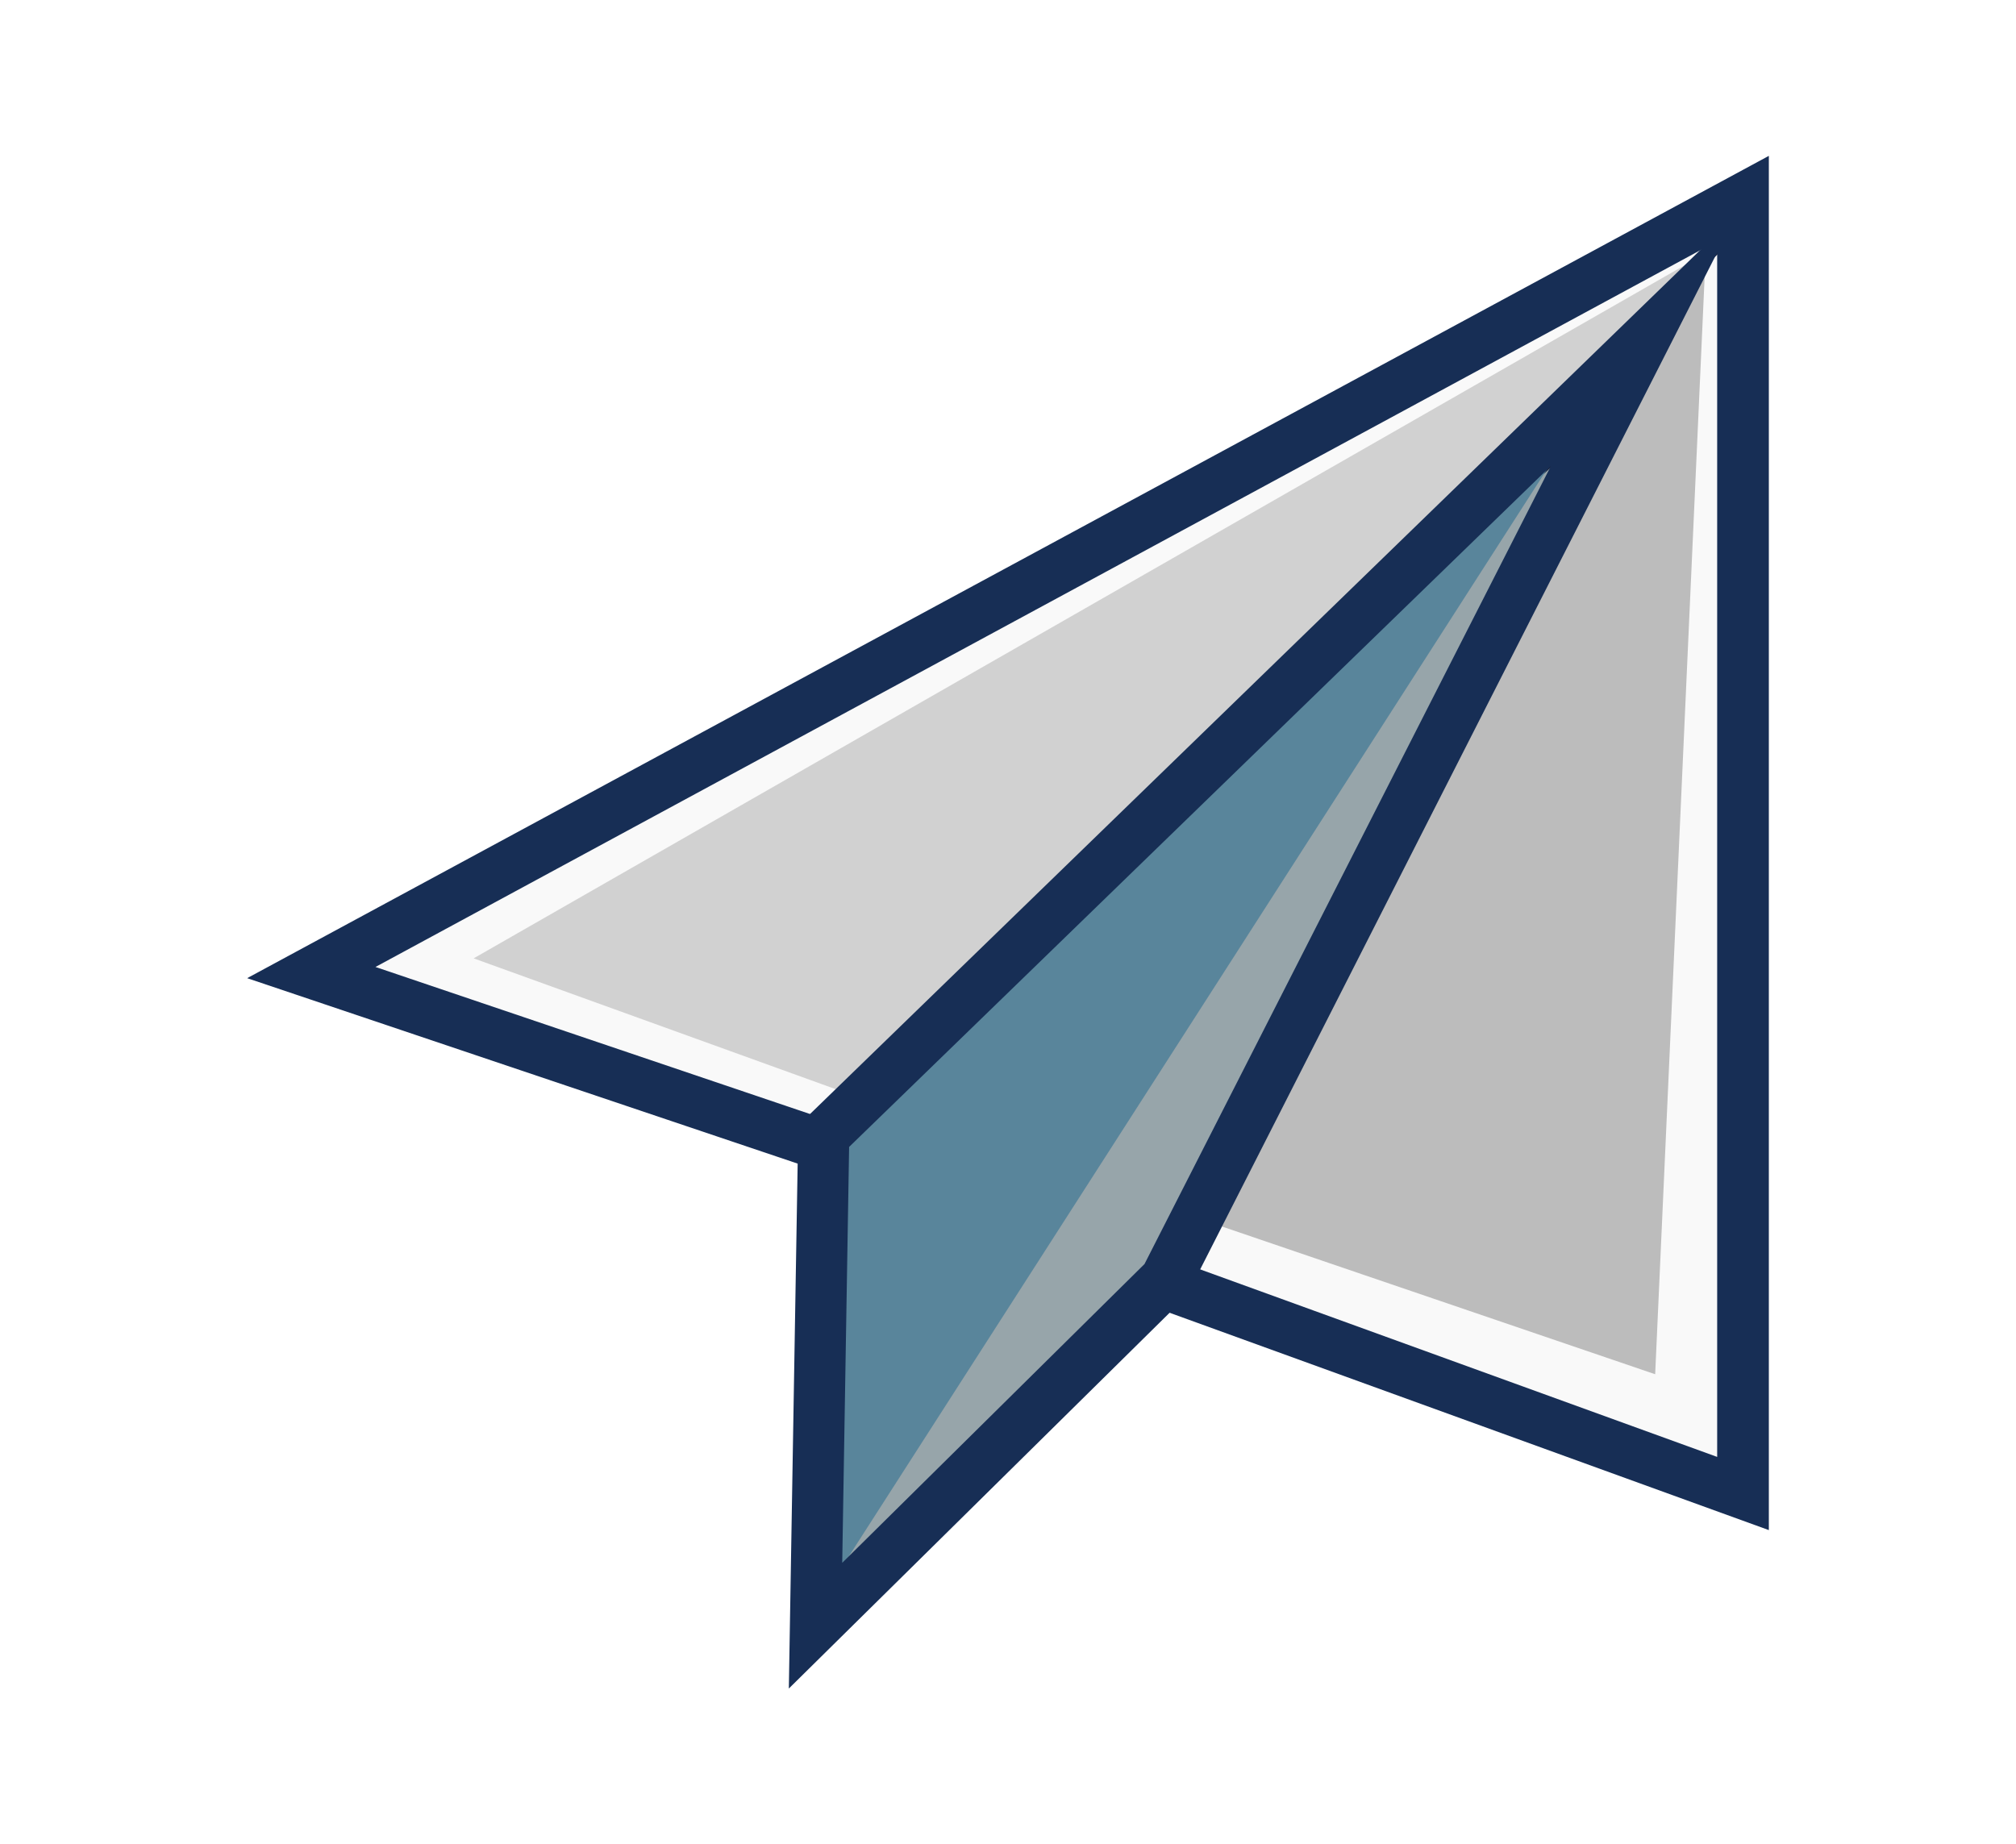
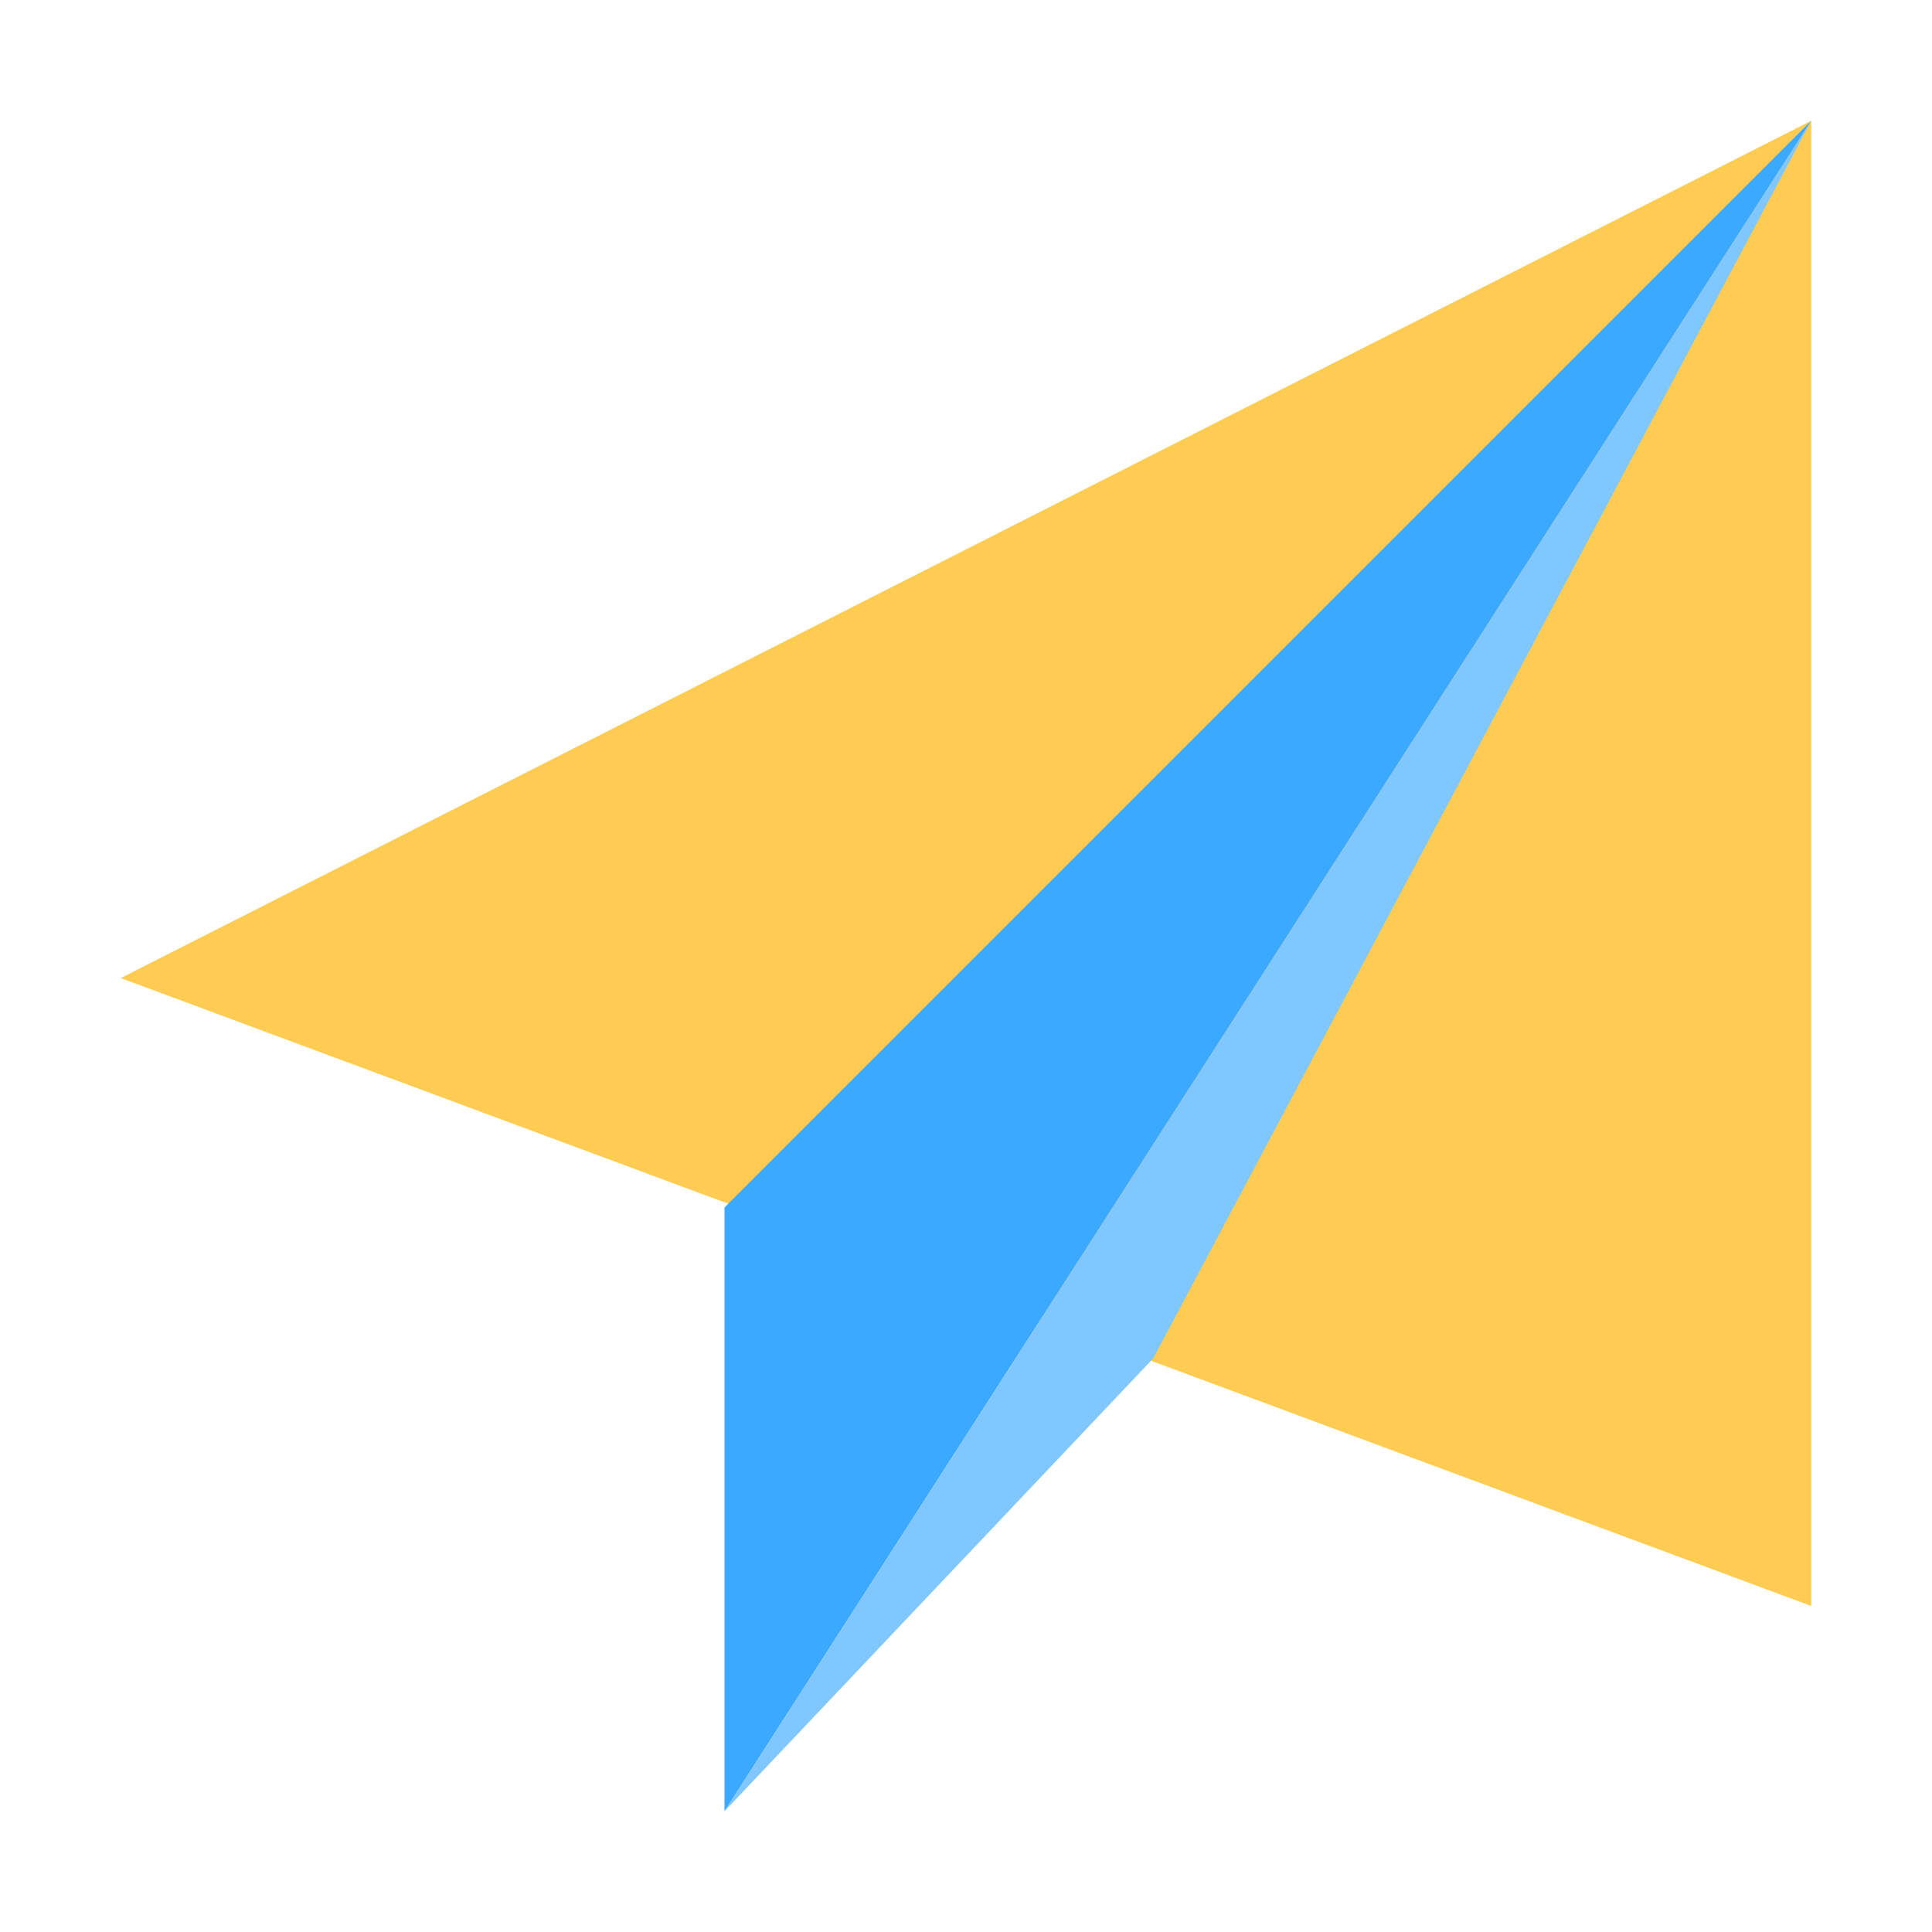
- <svg xmlns="http://www.w3.org/2000/svg" version="1.1" id="Layer_1" x="0px" y="0px" viewBox="0 0 234.1 214.1" style="enable-background:new 0 0 234.1 214.1;" xml:space="preserve">
+ <svg xmlns="http://www.w3.org/2000/svg" xmlns:xlink="http://www.w3.org/1999/xlink" version="1.1" id="Layer_1" x="0px" y="0px" viewBox="0 0 32 32" style="enable-background:new 0 0 32 32;" xml:space="preserve">
  <style type="text/css">
- 	.st0{fill:#97A5AA;}
- 	.st1{fill:#19243F;}
- 	.st2{fill:#59859B;}
- 	.st3{fill:#BCBCBC;}
- 	.st4{fill:#F9F9F9;}
- 	.st5{fill:#D1D1D1;}
- 	.st6{fill:#172E55;}
+ 	.st0{clip-path:url(#SVGID_2_);fill:#FECC53;}
+ 	.st1{clip-path:url(#SVGID_4_);fill:#3BA9FF;}
+ 	.st2{clip-path:url(#SVGID_6_);fill:#80C7FF;}
</style>
-   <g id="Illustration-Icons_2_" transform="translate(-1131, -704)">
-     <g id="icon-illustration-paperplane" transform="translate(1131, 704)">
-       <g id="Group">
-         <polygon id="Fill-1_1_" class="st0" points="185.2,49.2 135.3,148.6 97,186.7 95.6,132    " />
-         <path id="Fill-2" class="st1" d="M95.9,132.1l1.3,54l37.9-37.6l49.3-98.2L95.9,132.1z M96.7,187.2l0-0.6l-1.3-54.8l0.1-0.1     L186.1,48l-50.6,100.8L96.7,187.2z" />
-         <polygon id="Fill-3_2_" class="st2" points="182.2,50.5 95,186.3 96.6,131.8    " />
-         <polygon id="Fill-4" class="st3" points="137.6,150.3 192.5,34.9 202.4,26.3 202.4,173.4    " />
-         <path id="Fill-5_1_" class="st1" d="M138,150.2l64.2,22.9V26.9l-9.5,8.2L138,150.2z M202.7,173.8l-65.4-23.3l0.1-0.2l54.9-115.4     l10.3-9V173.8z" />
-         <polygon id="Fill-6_1_" class="st4" points="198.1,28.7 192.2,159.6 140.6,142 137.6,148 202.4,173.4 202.4,26.3    " />
-         <polygon id="Fill-7_1_" class="st5" points="197.8,27 39.5,112 93.7,131.8 202.4,26.3    " />
-         <path id="Fill-8_1_" class="st1" d="M40.1,111.9l53.5,19.6L201.7,26.7l-3.8,0.5L40.1,111.9z M93.7,132.1l-0.1-0.1l-54.7-20     l0.5-0.3l158.4-85l5.4-0.8L93.7,132.1z" />
-         <polygon id="Fill-9_1_" class="st4" points="196.5,30.3 55,111.3 99,127.2 94.3,131.1 35.5,112 202.4,23    " />
-         <polygon id="Fill-10_1_" class="st6" points="205.4,18.1 28.7,113.6 94,135.6 95.9,130 43.6,112.3 199.4,28 199.4,169.2      137.1,146.6 135.1,152.2 205.4,177.7    " />
-         <path id="Fill-11_1_" class="st6" d="M92.7,130.7l-1.1,65.4l46.2-45.6L201.6,25L92.7,130.7z M98.6,133.2l81.5-79.1l-47.2,92.7     l-35.1,34.7L98.6,133.2z" />
-       </g>
-     </g>
+   <g>
+     <defs>
+       <polygon id="SVGID_1_" points="2,16.2 30,26.6 30,2   " />
+     </defs>
+     <clipPath id="SVGID_2_">
+       <use xlink:href="#SVGID_1_" style="overflow:visible;" />
+     </clipPath>
+     <rect x="-3" y="-3" class="st0" width="38" height="34.6" />
+   </g>
+   <g>
+     <defs>
+       <polygon id="SVGID_3_" points="30,2 12,20 12,30   " />
+     </defs>
+     <clipPath id="SVGID_4_">
+       <use xlink:href="#SVGID_3_" style="overflow:visible;" />
+     </clipPath>
+     <rect x="7" y="-3" class="st1" width="28" height="38" />
+   </g>
+   <g>
+     <defs>
+       <polygon id="SVGID_5_" points="30,2 12,30 19.1,22.5   " />
+     </defs>
+     <clipPath id="SVGID_6_">
+       <use xlink:href="#SVGID_5_" style="overflow:visible;" />
+     </clipPath>
+     <rect x="7" y="-3" class="st2" width="28" height="38" />
  </g>
</svg>
